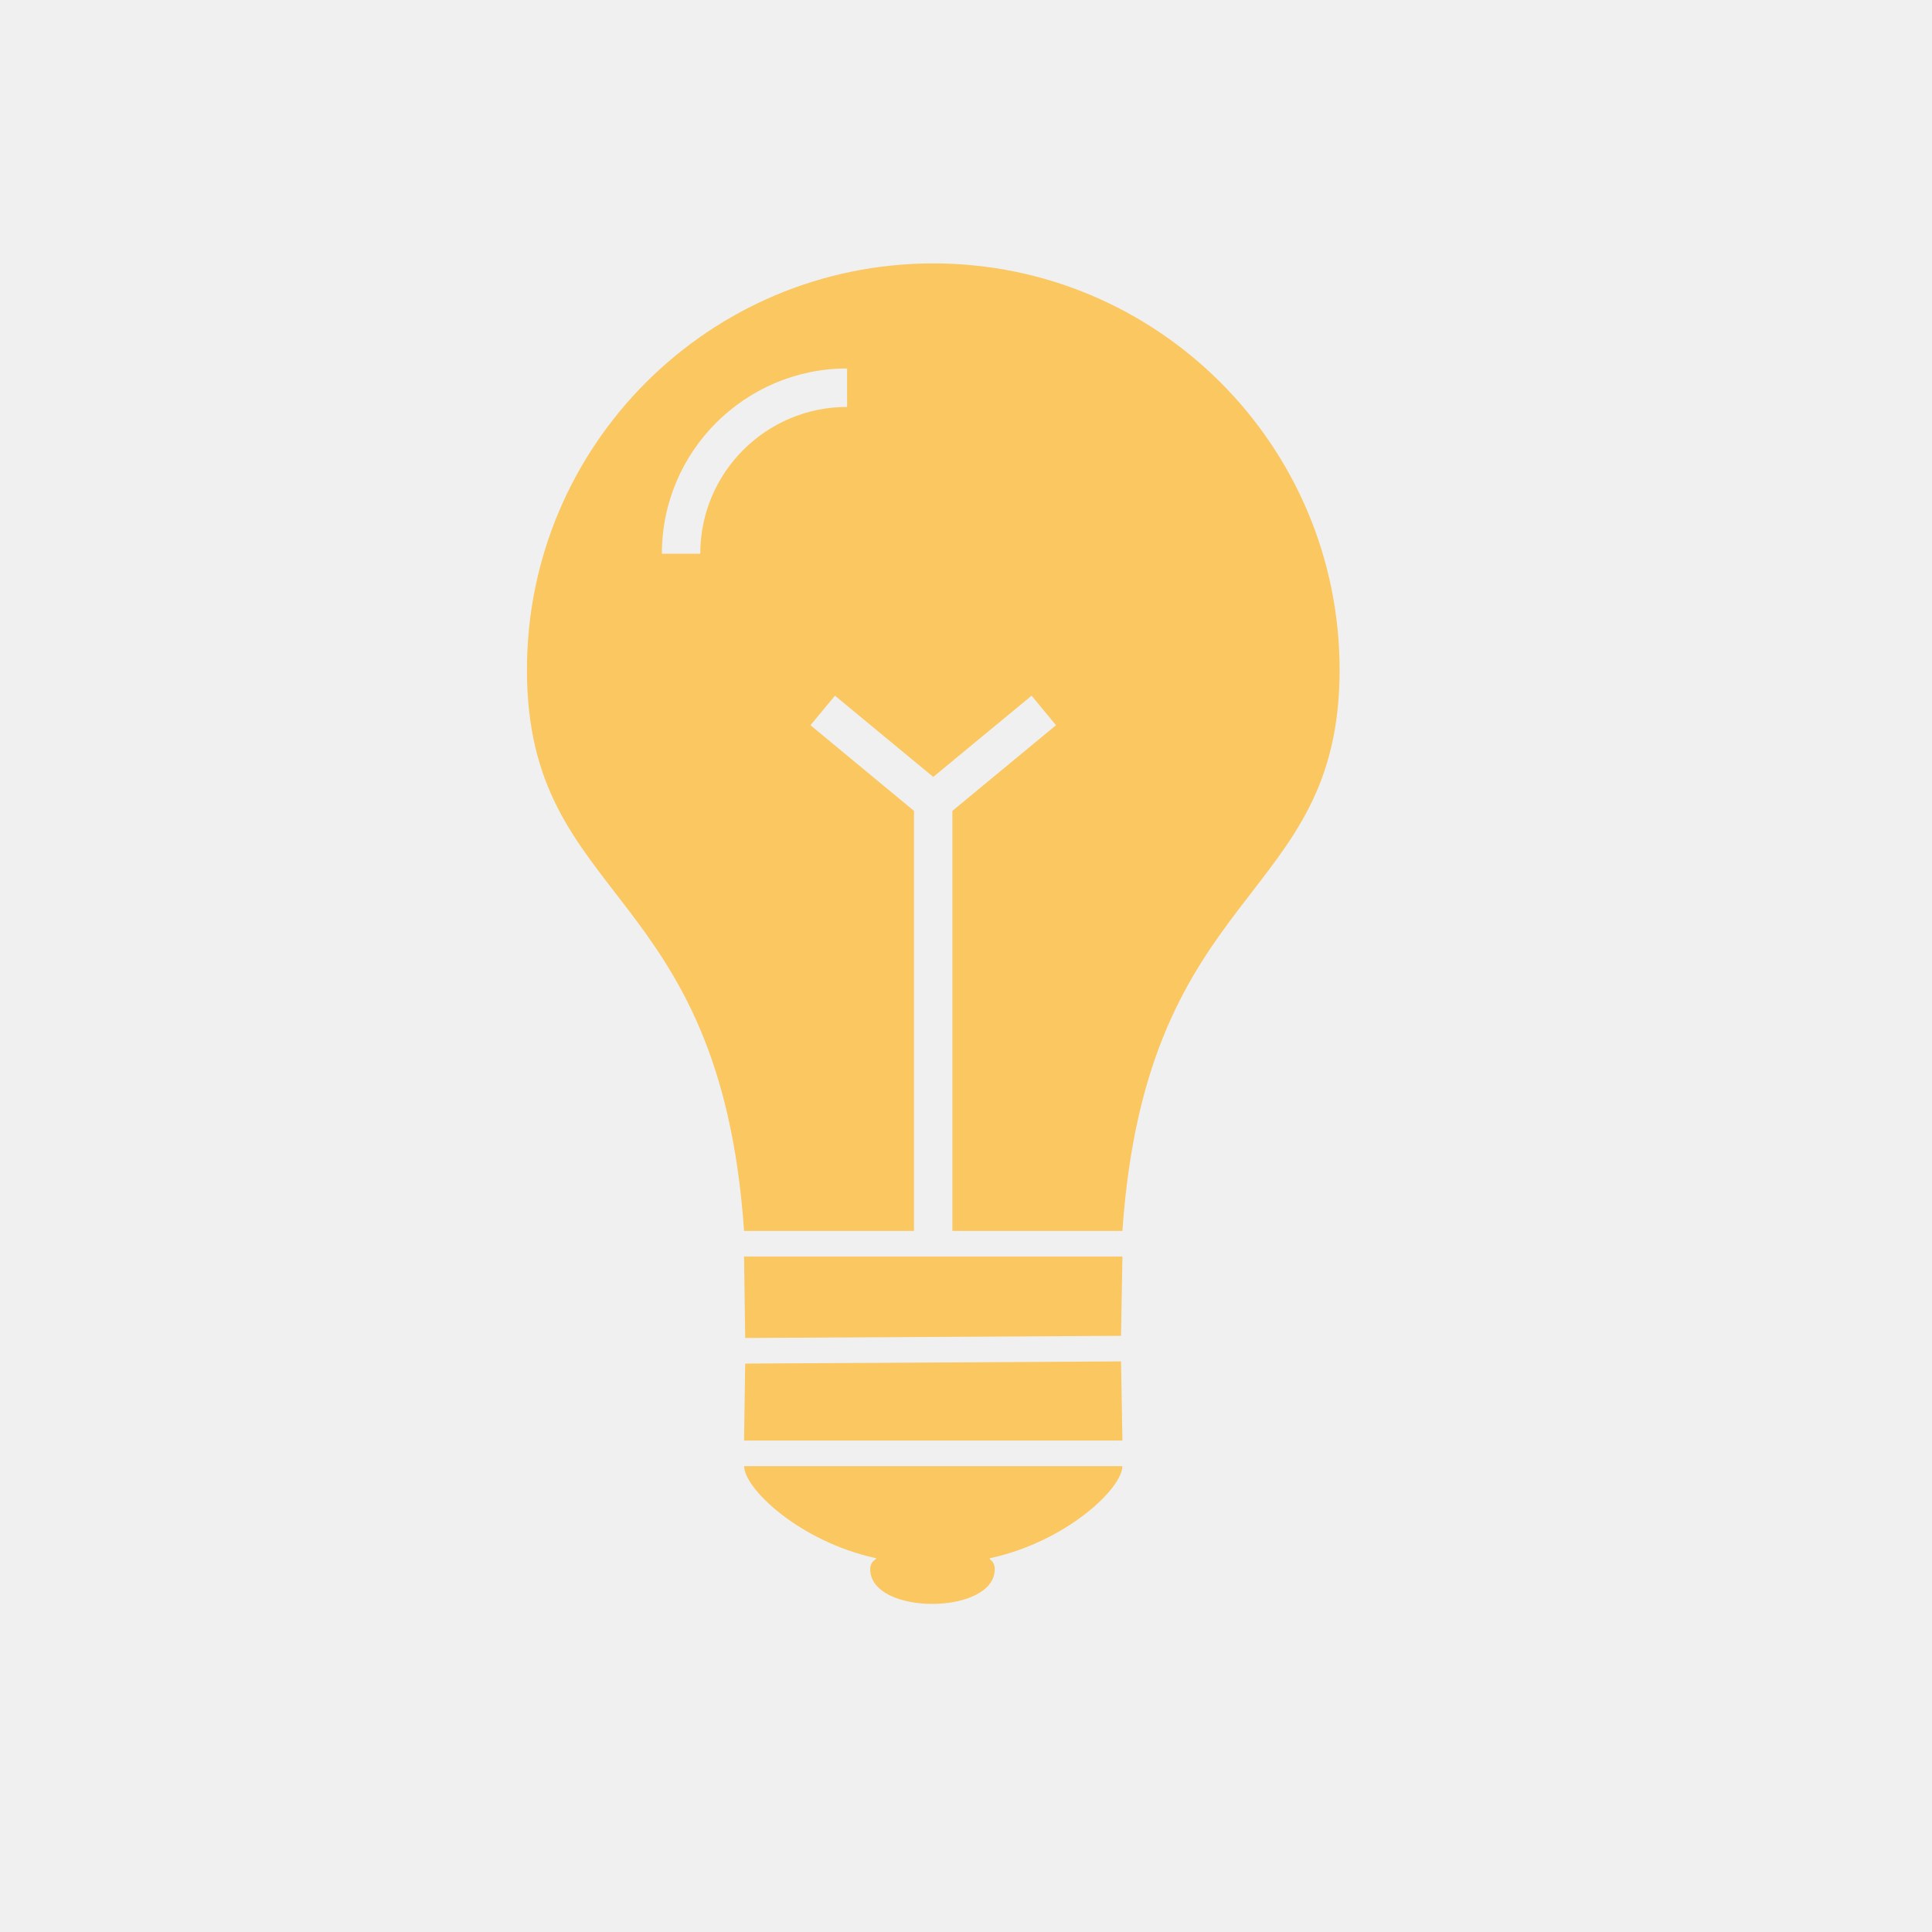
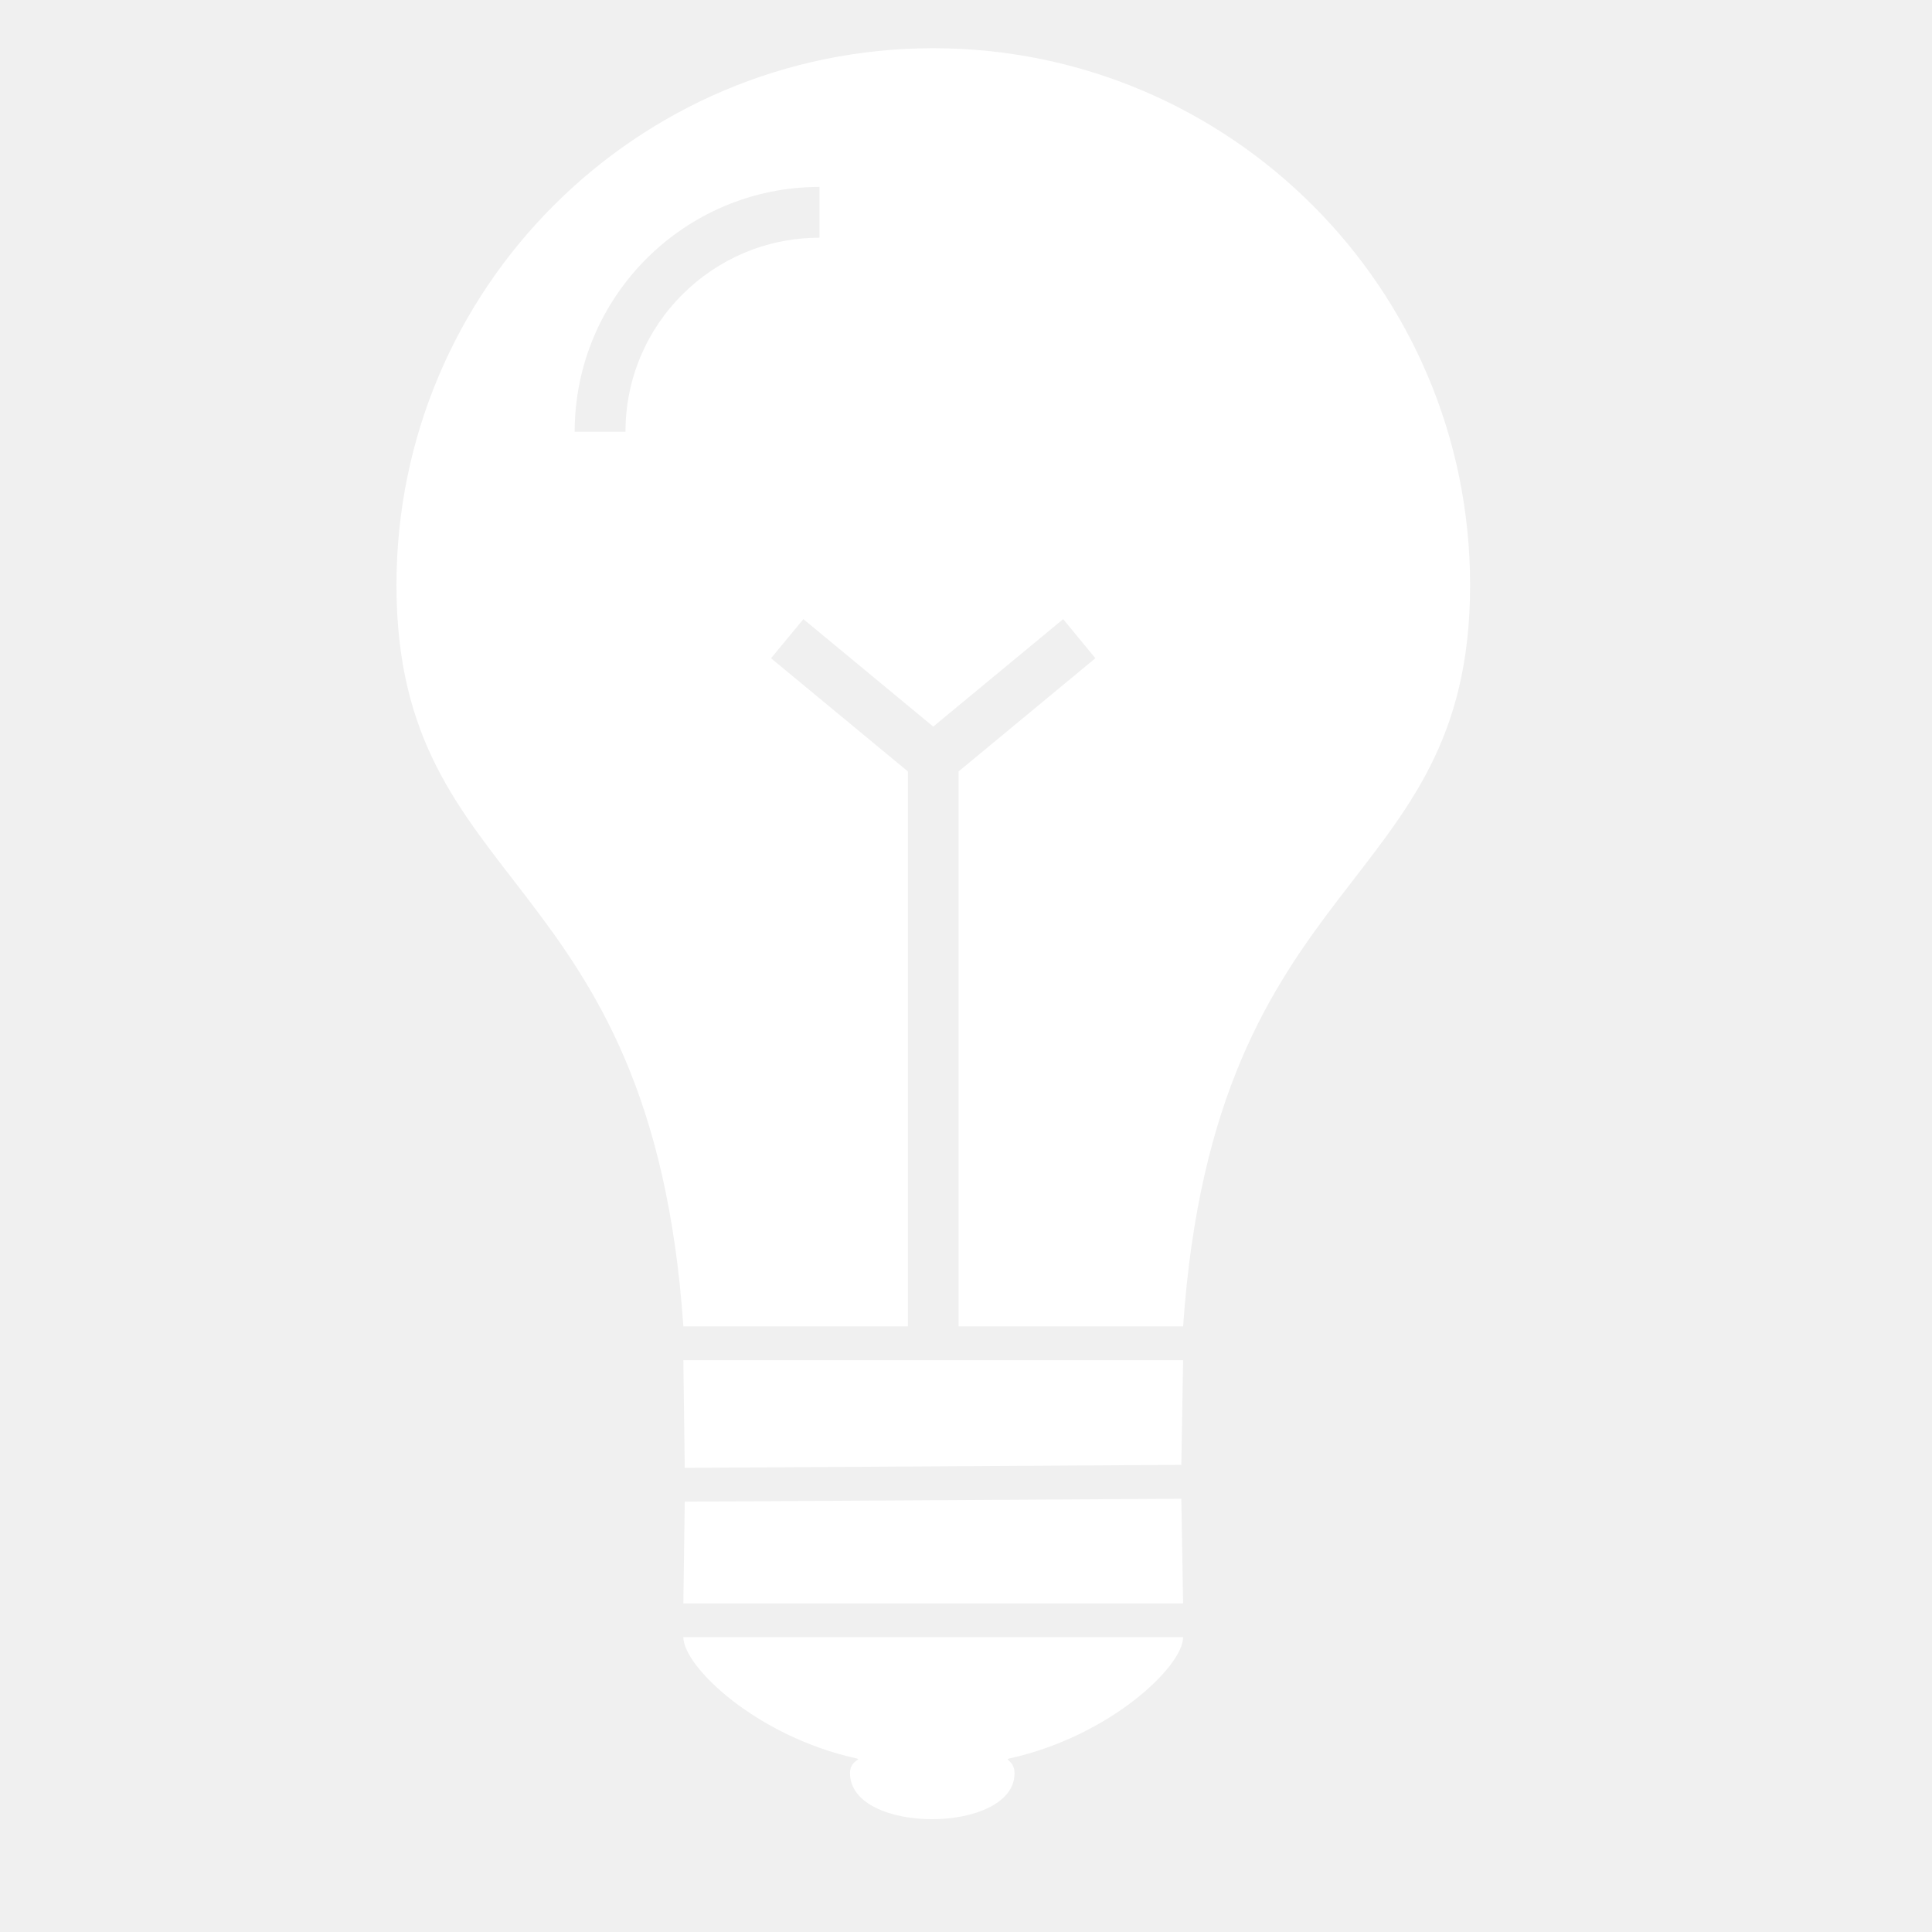
<svg xmlns="http://www.w3.org/2000/svg" width="24" height="24" viewBox="0 0 24 24" fill="none">
-   <path d="M13.942 18.213C13.942 18.49 13.25 19.146 12.31 19.354C12.254 19.366 12.357 19.371 12.357 19.493C12.357 20.064 10.811 20.073 10.81 19.492C10.81 19.369 10.928 19.366 10.871 19.354C9.931 19.146 9.244 18.491 9.244 18.213H13.942ZM13.943 17.895H9.243L9.257 16.939L13.926 16.912L13.943 17.895ZM13.926 16.594L9.257 16.621L9.243 15.609H13.943L13.926 16.594ZM11.593 3.272C14.38 3.272 16.64 5.533 16.641 8.32C16.641 11.243 14.243 10.947 13.943 15.291H11.831V10.073L13.118 9.009L12.815 8.642L11.593 9.651L10.372 8.642L10.068 9.009L11.354 10.073V15.291H9.243C8.944 10.948 6.546 11.243 6.546 8.32C6.546 5.533 8.806 3.273 11.593 3.272ZM10.523 4.577C9.888 4.577 9.313 4.836 8.896 5.252C8.48 5.668 8.222 6.243 8.222 6.879H8.699C8.699 6.375 8.903 5.919 9.233 5.589C9.564 5.259 10.02 5.055 10.523 5.055V4.577Z" fill="#FAC761" />
+   <path d="M14.697 20.337C14.697 20.703 13.782 21.57 12.54 21.844C12.466 21.86 12.603 21.868 12.603 22.029C12.602 22.784 10.559 22.794 10.559 22.026C10.559 21.864 10.714 21.86 10.64 21.844C9.398 21.57 8.489 20.704 8.489 20.337H14.697ZM14.697 19.918H8.489L8.506 18.654L14.675 18.618L14.697 19.918ZM14.675 18.197L8.506 18.234L8.489 16.897H14.697L14.675 18.197ZM11.593 0.599C15.275 0.599 18.262 3.585 18.262 7.268C18.262 11.13 15.093 10.738 14.697 16.477H11.908V9.583L13.607 8.177L13.207 7.691L11.593 9.026L9.98 7.691L9.578 8.177L11.278 9.583V16.477H8.489C8.094 10.739 4.925 11.13 4.925 7.268C4.925 3.585 7.911 0.599 11.593 0.599ZM10.18 2.322C9.34 2.322 8.58 2.664 8.03 3.214C7.48 3.764 7.139 4.524 7.139 5.363H7.77C7.77 4.697 8.039 4.095 8.476 3.659C8.912 3.223 9.514 2.953 10.18 2.953V2.322Z" fill="white" />
</svg>
